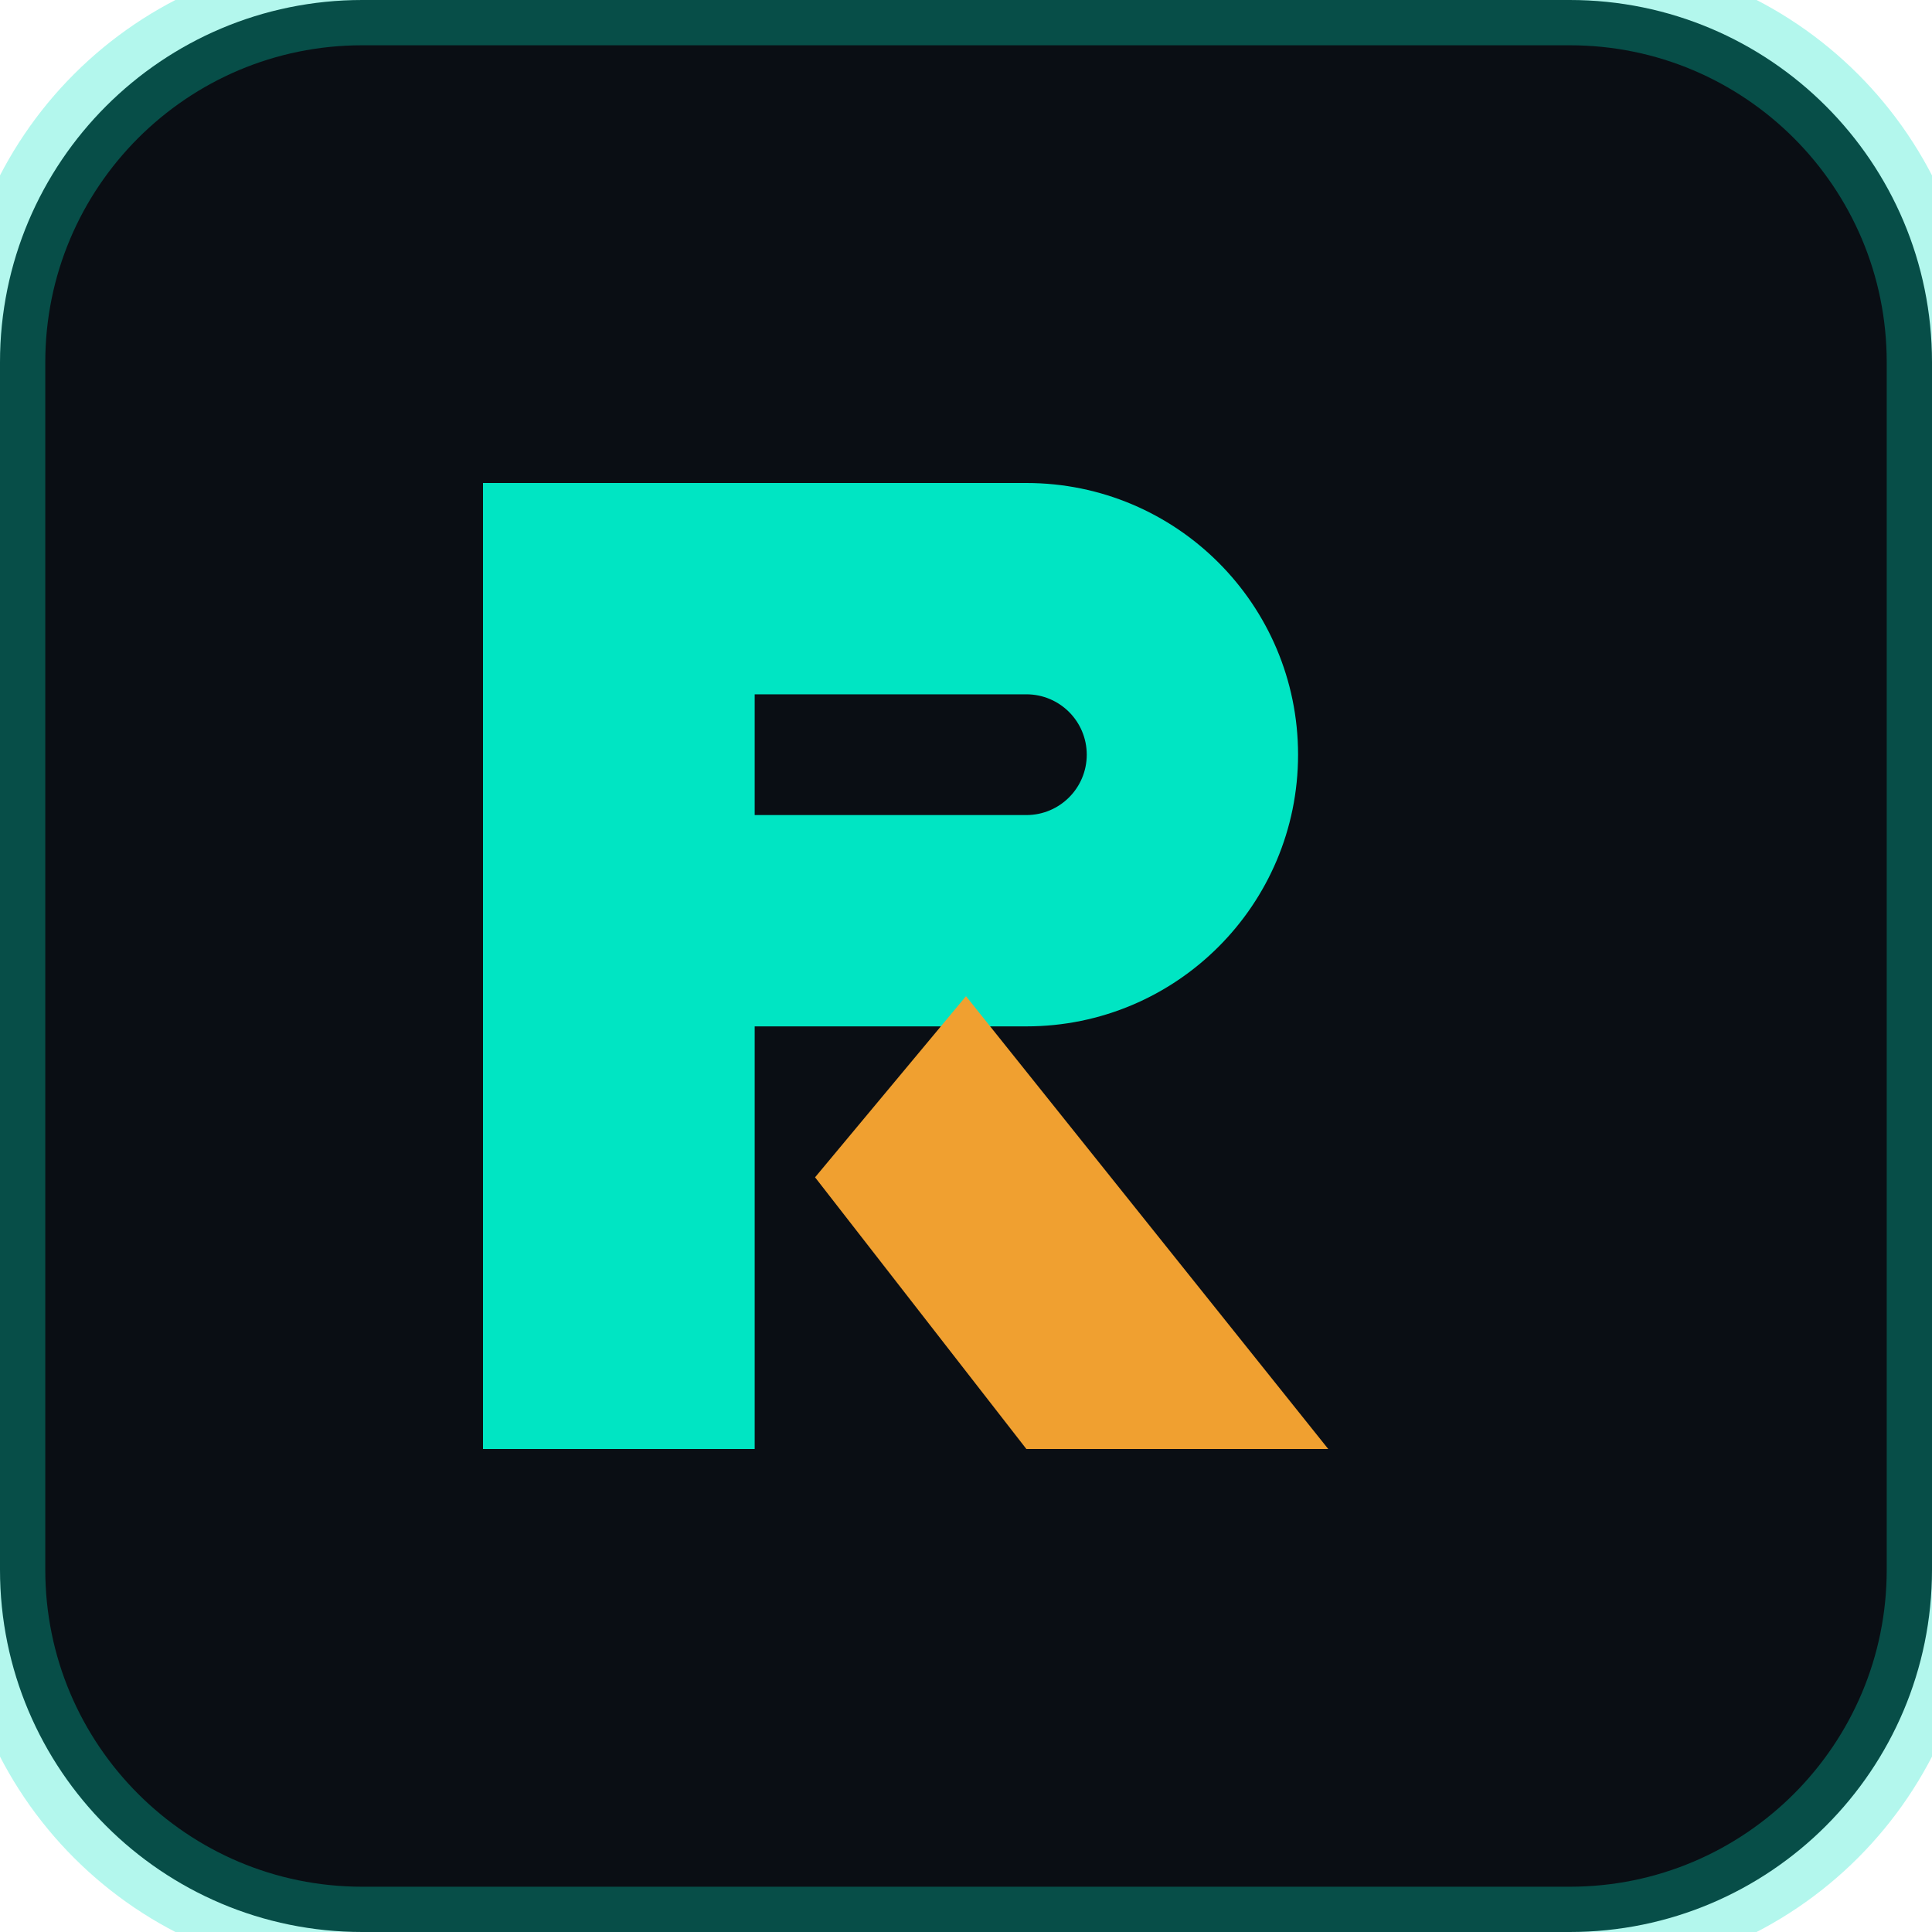
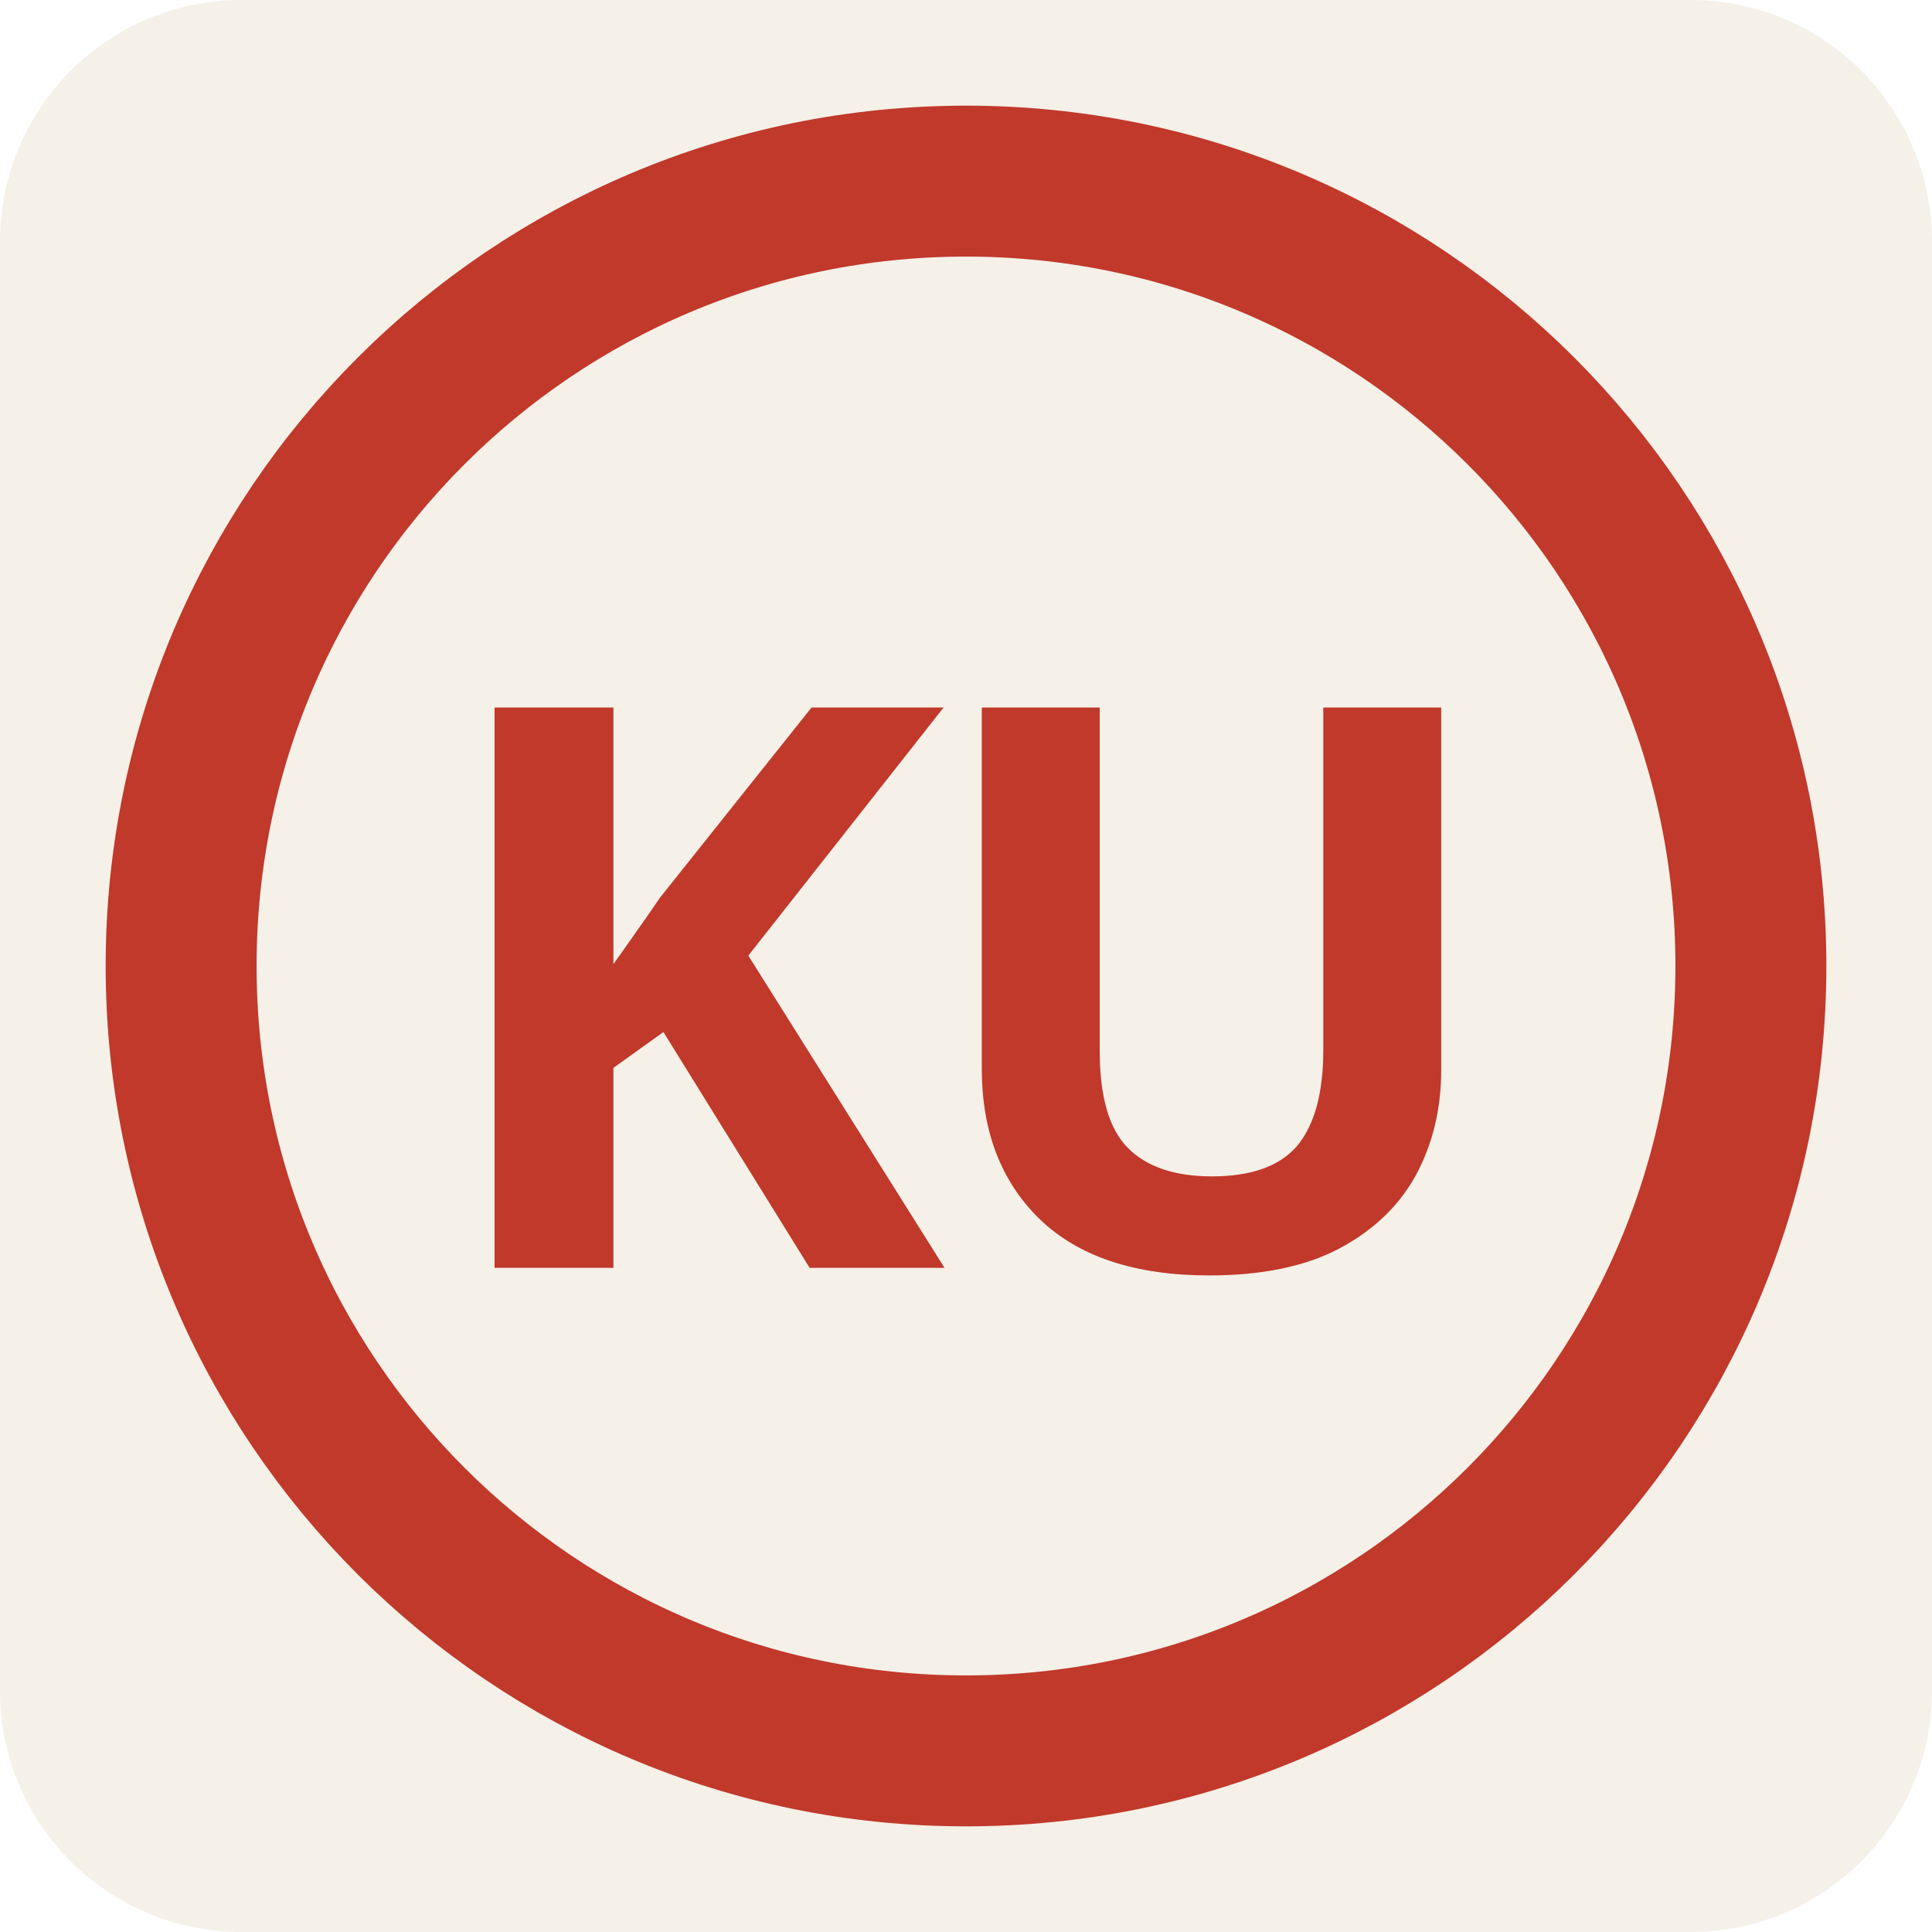
<svg xmlns="http://www.w3.org/2000/svg" viewBox="0 0 32 32">
-   <rect width="32" height="32" rx="6" fill="#0a0e14" stroke="#00e5c3" stroke-opacity="0.3" stroke-width="1.5" />
-   <path d="M8 8h9a4.5 4.5 0 0 1 0 9h-4.5v7H8V8zm4.5 5.5h4.5a1 1 0 0 0 0-2h-4.5v2z" fill="#00e5c3" />
-   <path d="M16 16.5l6 7.5h-5l-3.5-4.5 2.5-3z" fill="#f0a030" />
+   <rect width="32" height="32" rx="4" fill="#f5f0e8" />
+   <circle cx="16" cy="16" r="13" fill="none" stroke="#c0392b" stroke-width="2.5" />
+   <text x="16" y="21" font-family="'Syne', 'Arial Black', sans-serif" font-weight="800" font-size="13" fill="#c0392b" text-anchor="middle" letter-spacing="-0.5">KU</text>
</svg>
